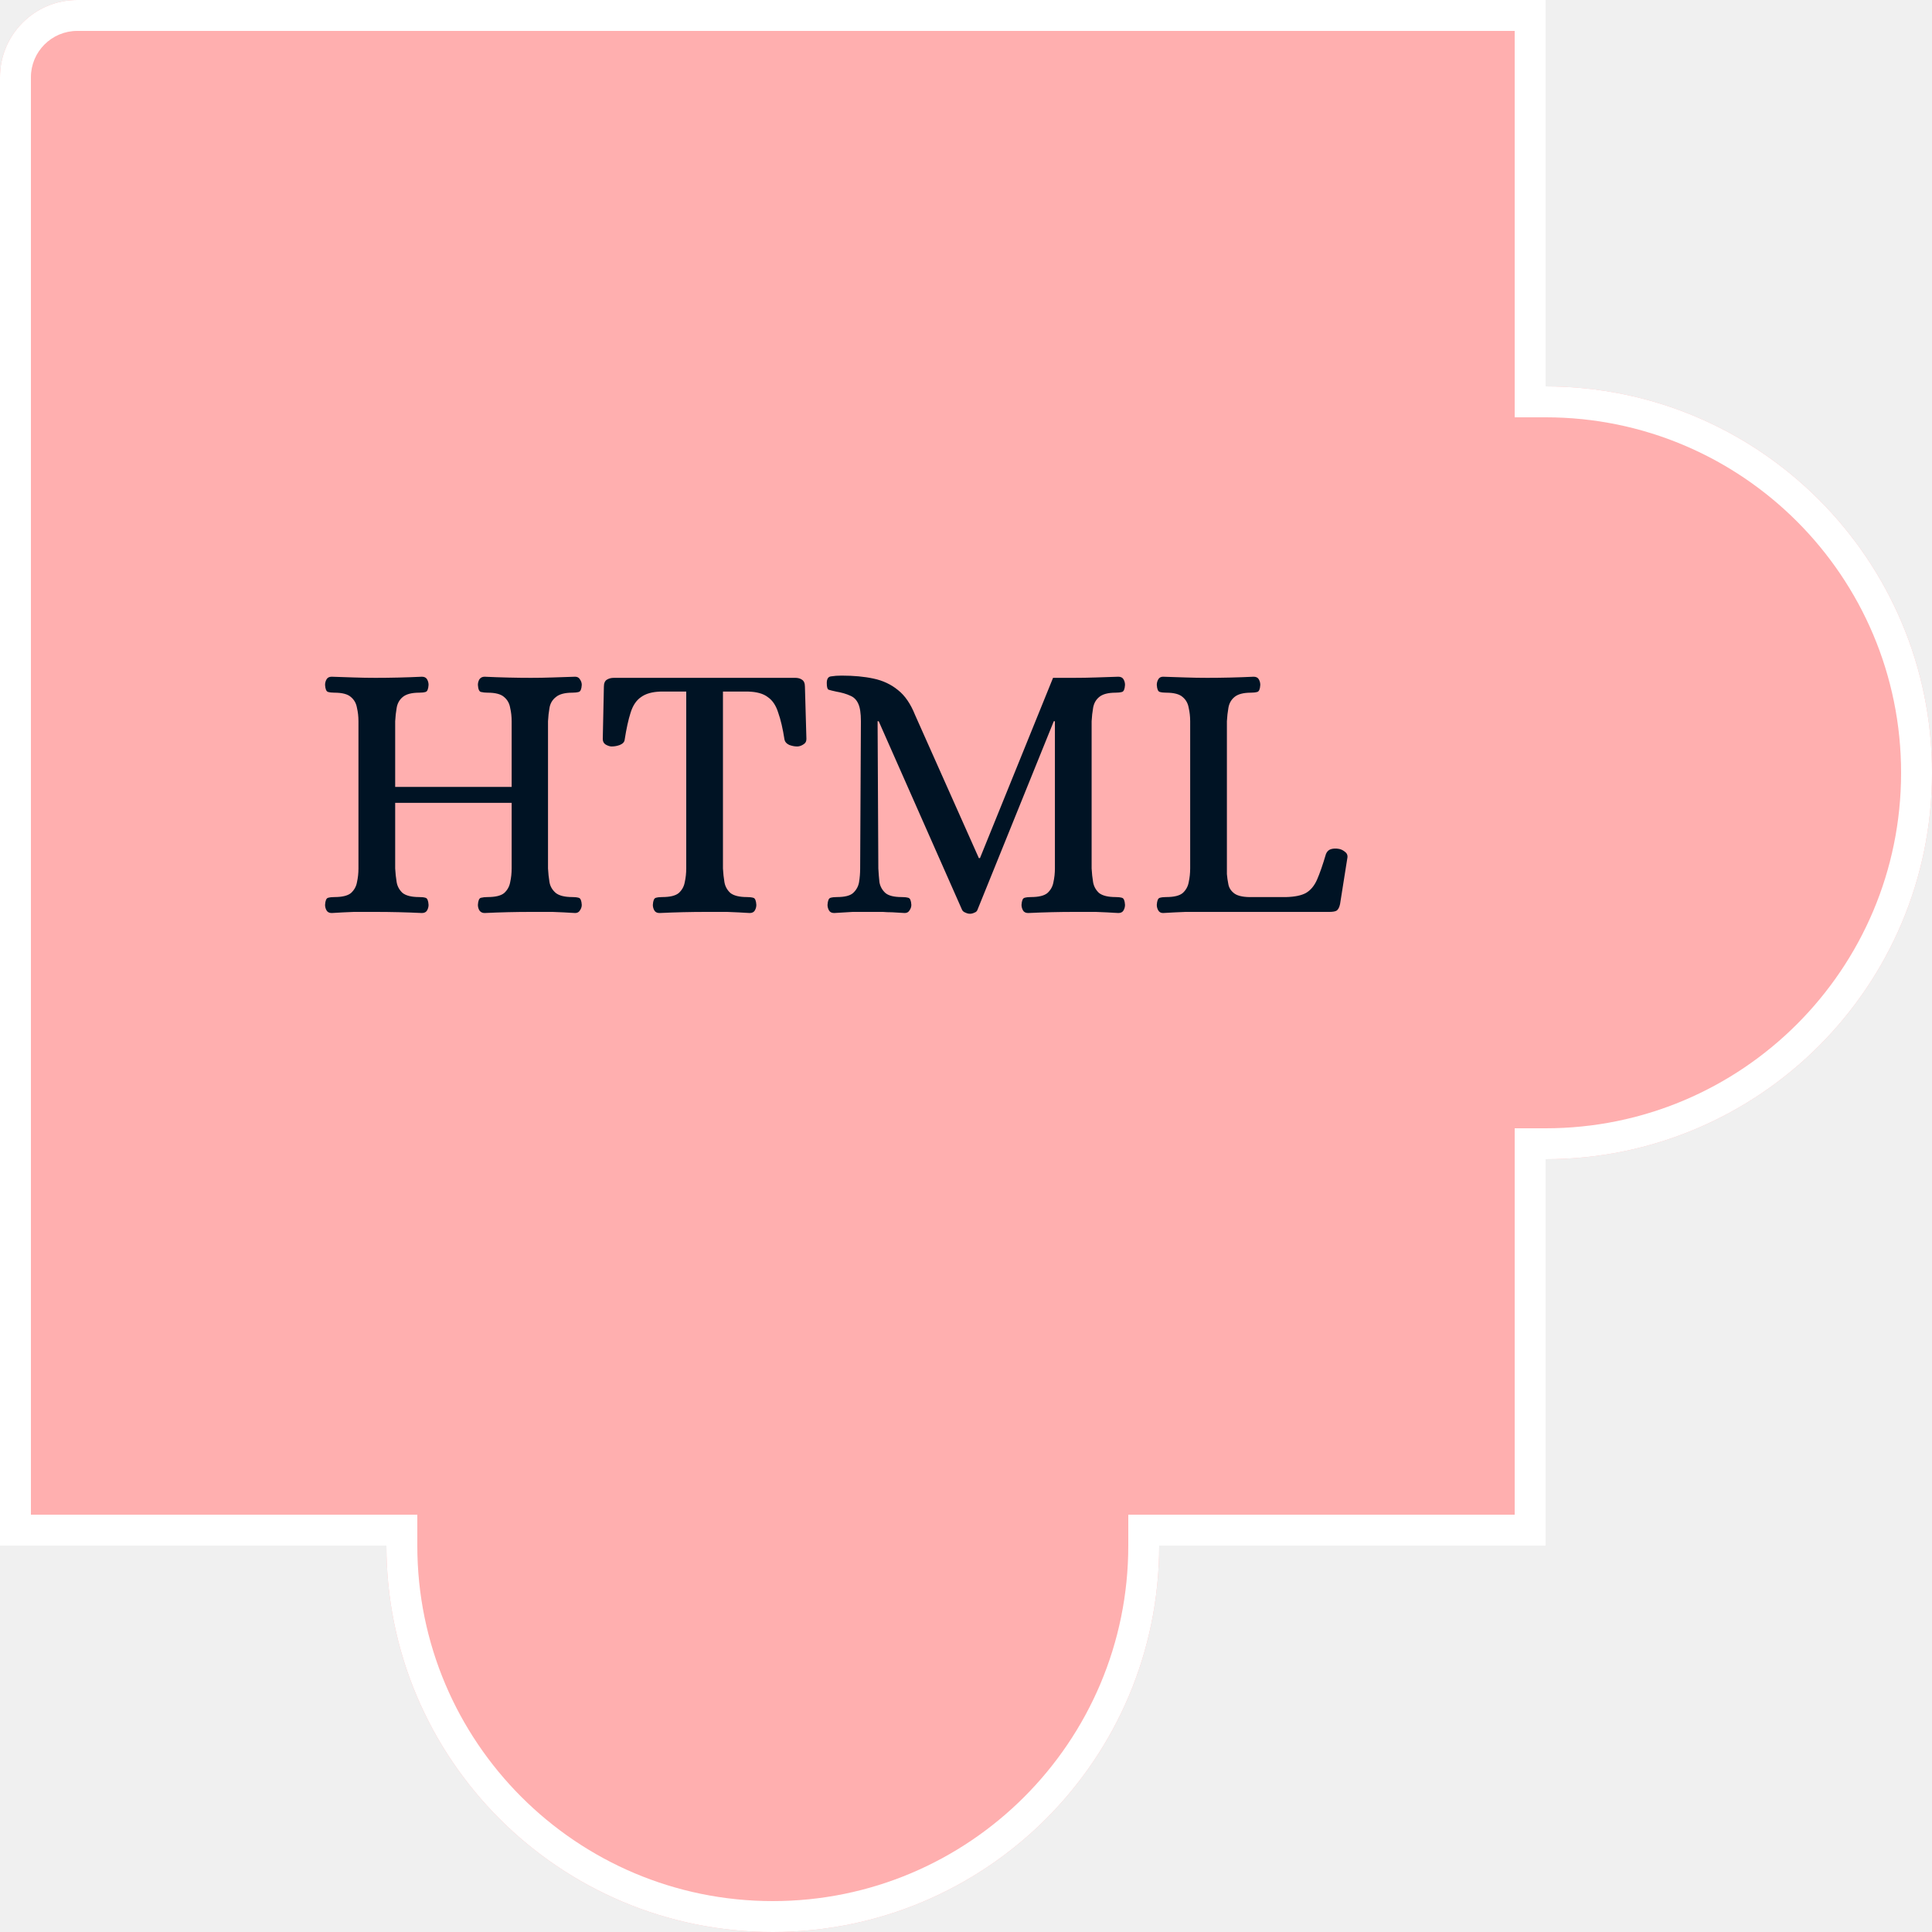
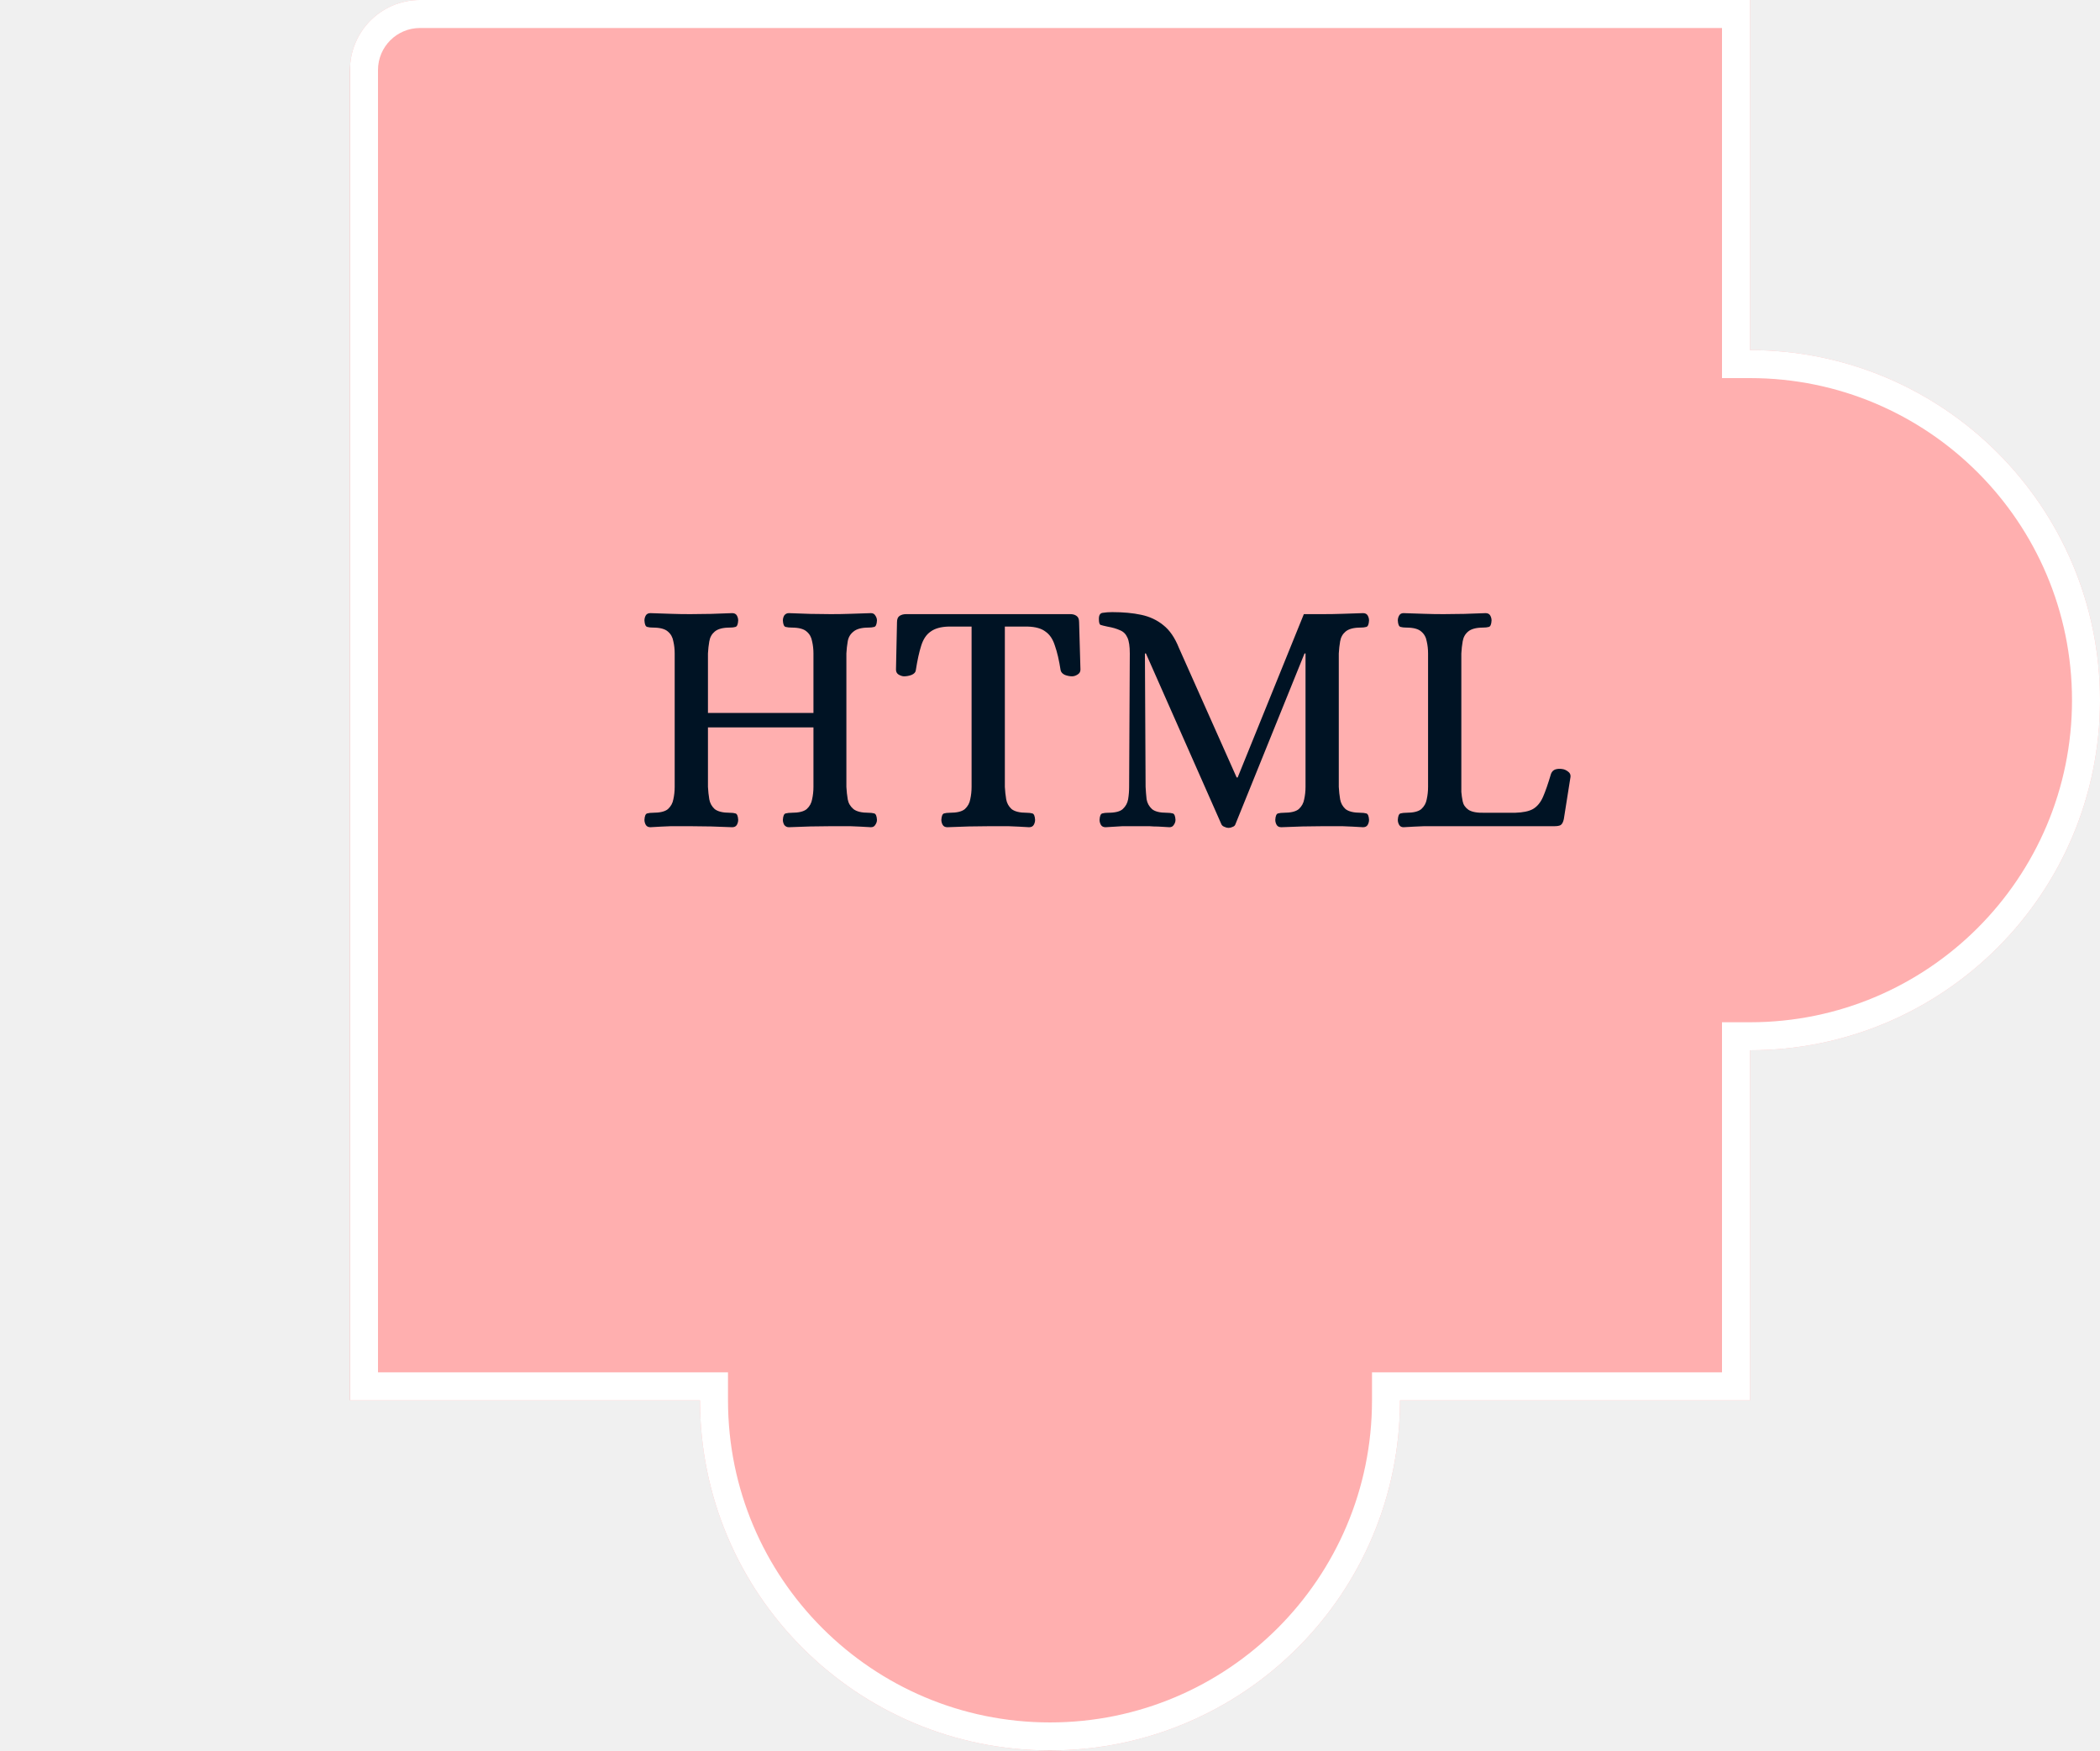
- <svg xmlns="http://www.w3.org/2000/svg" width="125" height="125" viewBox="0 0 125 125" fill="none">
-   <mask id="path-1-inside-1_19_5" fill="white">
-     <path fill-rule="evenodd" clip-rule="evenodd" d="M25 100L0 100L0 5C0 2.239 2.239 0 5 0L100 0V25C113.807 25 125 36.193 125 50C125 63.807 113.807 75 100 75V100H75C75 113.807 63.807 125 50 125C36.193 125 25 113.807 25 100Z" />
-   </mask>
-   <path fill-rule="evenodd" clip-rule="evenodd" d="M25 100L0 100L0 5C0 2.239 2.239 0 5 0L100 0V25C113.807 25 125 36.193 125 50C125 63.807 113.807 75 100 75V100H75C75 113.807 63.807 125 50 125C36.193 125 25 113.807 25 100Z" fill="#FFAFAF" />
-   <path d="M0 100H-2V102H0V100ZM25 100H27V98H25V100ZM100 0H102V-2H100V0ZM100 25H98V27H100V25ZM100 75V73H98V75H100ZM100 100V102H102V100H100ZM75 100V98H73V100H75ZM0 102L25 102V98L0 98V102ZM-2 5L-2 100H2L2 5H-2ZM5 -2C1.134 -2 -2 1.134 -2 5H2C2 3.343 3.343 2 5 2V-2ZM100 -2L5 -2V2L100 2V-2ZM102 25V0H98V25H102ZM127 50C127 35.088 114.912 23 100 23V27C112.703 27 123 37.297 123 50H127ZM100 77C114.912 77 127 64.912 127 50H123C123 62.703 112.703 73 100 73V77ZM102 100V75H98V100H102ZM75 102H100V98H75V102ZM73 100C73 112.703 62.703 123 50 123V127C64.912 127 77 114.912 77 100H73ZM50 123C37.297 123 27 112.703 27 100H23C23 114.912 35.088 127 50 127V123Z" fill="white" mask="url(#path-1-inside-1_19_5)" />
-   <path d="M21.464 59.072C21.304 59.072 21.192 59.016 21.128 58.904C21.064 58.792 21.032 58.672 21.032 58.544C21.048 58.272 21.112 58.12 21.224 58.088C21.336 58.056 21.472 58.04 21.632 58.04C22.144 58.04 22.504 57.952 22.712 57.776C22.92 57.584 23.048 57.352 23.096 57.08C23.16 56.792 23.192 56.496 23.192 56.192V46.664C23.192 46.36 23.16 46.072 23.096 45.8C23.048 45.512 22.92 45.28 22.712 45.104C22.504 44.912 22.144 44.816 21.632 44.816C21.472 44.816 21.336 44.8 21.224 44.768C21.112 44.736 21.048 44.584 21.032 44.312C21.032 44.184 21.064 44.064 21.128 43.952C21.192 43.84 21.304 43.784 21.464 43.784C21.976 43.8 22.456 43.816 22.904 43.832C23.352 43.848 23.816 43.856 24.296 43.856C25.272 43.856 26.272 43.832 27.296 43.784C27.456 43.784 27.568 43.84 27.632 43.952C27.696 44.064 27.728 44.184 27.728 44.312C27.712 44.584 27.648 44.736 27.536 44.768C27.44 44.8 27.304 44.816 27.128 44.816C26.632 44.816 26.272 44.912 26.048 45.104C25.84 45.28 25.712 45.512 25.664 45.8C25.616 46.072 25.584 46.36 25.568 46.664V50.912H33.104V46.664C33.104 46.36 33.072 46.072 33.008 45.8C32.96 45.512 32.832 45.28 32.624 45.104C32.416 44.912 32.056 44.816 31.544 44.816C31.384 44.816 31.24 44.8 31.112 44.768C31 44.736 30.936 44.584 30.92 44.312C30.92 44.184 30.952 44.064 31.016 43.952C31.096 43.84 31.208 43.784 31.352 43.784C32.392 43.832 33.392 43.856 34.352 43.856C34.832 43.856 35.296 43.848 35.744 43.832C36.208 43.816 36.696 43.8 37.208 43.784C37.352 43.784 37.456 43.84 37.52 43.952C37.6 44.064 37.64 44.184 37.64 44.312C37.624 44.584 37.56 44.736 37.448 44.768C37.336 44.8 37.2 44.816 37.04 44.816C36.544 44.816 36.184 44.912 35.96 45.104C35.736 45.28 35.6 45.512 35.552 45.8C35.504 46.072 35.472 46.36 35.456 46.664V56.192C35.472 56.496 35.504 56.792 35.552 57.08C35.6 57.352 35.736 57.584 35.96 57.776C36.184 57.952 36.544 58.04 37.04 58.04C37.2 58.04 37.336 58.056 37.448 58.088C37.56 58.12 37.624 58.272 37.64 58.544C37.64 58.672 37.6 58.792 37.52 58.904C37.456 59.016 37.352 59.072 37.208 59.072C36.696 59.04 36.208 59.016 35.744 59C35.28 59 34.808 59 34.328 59C33.384 59 32.392 59.024 31.352 59.072C31.208 59.072 31.096 59.016 31.016 58.904C30.952 58.792 30.92 58.672 30.92 58.544C30.936 58.272 31 58.12 31.112 58.088C31.24 58.056 31.384 58.04 31.544 58.04C32.056 58.04 32.416 57.952 32.624 57.776C32.832 57.584 32.96 57.352 33.008 57.08C33.072 56.792 33.104 56.496 33.104 56.192V51.944H25.568V56.192C25.584 56.496 25.616 56.792 25.664 57.08C25.712 57.352 25.84 57.584 26.048 57.776C26.272 57.952 26.632 58.04 27.128 58.04C27.304 58.04 27.44 58.056 27.536 58.088C27.648 58.12 27.712 58.272 27.728 58.544C27.728 58.672 27.696 58.792 27.632 58.904C27.568 59.016 27.456 59.072 27.296 59.072C26.272 59.024 25.28 59 24.32 59C23.84 59 23.368 59 22.904 59C22.456 59.016 21.976 59.04 21.464 59.072ZM42.671 59.072C42.511 59.072 42.399 59.016 42.335 58.904C42.271 58.792 42.239 58.672 42.239 58.544C42.255 58.272 42.319 58.12 42.431 58.088C42.543 58.056 42.679 58.04 42.839 58.04C43.351 58.04 43.711 57.952 43.919 57.776C44.127 57.584 44.255 57.352 44.303 57.08C44.367 56.792 44.399 56.496 44.399 56.192V44.744H42.743C42.199 44.76 41.775 44.88 41.471 45.104C41.167 45.312 40.943 45.648 40.799 46.112C40.655 46.56 40.527 47.144 40.415 47.864C40.399 48.008 40.295 48.12 40.103 48.2C39.927 48.264 39.751 48.296 39.575 48.296C39.463 48.296 39.335 48.256 39.191 48.176C39.063 48.096 38.999 47.976 38.999 47.816L39.071 44.432C39.071 44.208 39.135 44.056 39.263 43.976C39.391 43.896 39.543 43.856 39.719 43.856H51.455C51.631 43.856 51.775 43.896 51.887 43.976C52.015 44.056 52.079 44.208 52.079 44.432L52.175 47.816C52.175 47.976 52.103 48.096 51.959 48.176C51.831 48.256 51.703 48.296 51.575 48.296C51.415 48.296 51.247 48.264 51.071 48.2C50.895 48.12 50.791 48.008 50.759 47.864C50.647 47.144 50.511 46.56 50.351 46.112C50.207 45.648 49.983 45.312 49.679 45.104C49.391 44.88 48.967 44.76 48.407 44.744H46.775V56.192C46.791 56.496 46.823 56.792 46.871 57.08C46.919 57.352 47.047 57.584 47.255 57.776C47.479 57.952 47.839 58.04 48.335 58.04C48.495 58.04 48.631 58.056 48.743 58.088C48.855 58.12 48.919 58.272 48.935 58.544C48.935 58.672 48.903 58.792 48.839 58.904C48.775 59.016 48.663 59.072 48.503 59.072C47.991 59.04 47.503 59.016 47.039 59C46.591 59 46.135 59 45.671 59C44.711 59 43.711 59.024 42.671 59.072ZM62.756 59.12C62.66 59.12 62.564 59.096 62.468 59.048C62.372 59.016 62.3 58.96 62.252 58.88L56.852 46.664H56.78L56.828 56.192C56.844 56.496 56.868 56.792 56.9 57.08C56.948 57.352 57.076 57.584 57.284 57.776C57.492 57.952 57.844 58.04 58.34 58.04C58.516 58.04 58.66 58.056 58.772 58.088C58.884 58.12 58.948 58.272 58.964 58.544C58.964 58.672 58.924 58.792 58.844 58.904C58.78 59.016 58.676 59.072 58.532 59.072C58.196 59.056 57.924 59.04 57.716 59.024C57.508 59.024 57.308 59.016 57.116 59C56.924 59 56.668 59 56.348 59C55.868 59 55.476 59 55.172 59C54.884 59.016 54.484 59.04 53.972 59.072C53.812 59.072 53.7 59.016 53.636 58.904C53.572 58.792 53.54 58.672 53.54 58.544C53.556 58.272 53.62 58.12 53.732 58.088C53.844 58.056 53.98 58.04 54.14 58.04C54.652 58.04 55.004 57.952 55.196 57.776C55.404 57.584 55.532 57.352 55.58 57.08C55.628 56.792 55.652 56.496 55.652 56.192L55.7 46.664C55.7 46.152 55.644 45.776 55.532 45.536C55.42 45.28 55.244 45.104 55.004 45.008C54.764 44.896 54.46 44.808 54.092 44.744C53.868 44.696 53.708 44.656 53.612 44.624C53.532 44.592 53.492 44.448 53.492 44.192C53.492 43.92 53.588 43.776 53.78 43.76C53.972 43.728 54.196 43.712 54.452 43.712C55.236 43.712 55.924 43.776 56.516 43.904C57.124 44.032 57.652 44.28 58.1 44.648C58.548 45 58.916 45.536 59.204 46.256L63.332 55.52H63.404L68.132 43.856H69.5C69.98 43.856 70.444 43.848 70.892 43.832C71.356 43.816 71.844 43.8 72.356 43.784C72.516 43.784 72.628 43.84 72.692 43.952C72.756 44.064 72.788 44.184 72.788 44.312C72.772 44.584 72.708 44.736 72.596 44.768C72.484 44.8 72.348 44.816 72.188 44.816C71.692 44.816 71.332 44.912 71.108 45.104C70.9 45.28 70.772 45.512 70.724 45.8C70.676 46.072 70.644 46.36 70.628 46.664V56.192C70.644 56.496 70.676 56.792 70.724 57.08C70.772 57.352 70.9 57.584 71.108 57.776C71.332 57.952 71.692 58.04 72.188 58.04C72.348 58.04 72.484 58.056 72.596 58.088C72.708 58.12 72.772 58.272 72.788 58.544C72.788 58.672 72.756 58.792 72.692 58.904C72.628 59.016 72.516 59.072 72.356 59.072C71.844 59.04 71.356 59.016 70.892 59C70.428 59 69.956 59 69.476 59C68.548 59 67.564 59.024 66.524 59.072C66.364 59.072 66.252 59.016 66.188 58.904C66.124 58.792 66.092 58.672 66.092 58.544C66.108 58.272 66.172 58.12 66.284 58.088C66.396 58.056 66.532 58.04 66.692 58.04C67.204 58.04 67.564 57.952 67.772 57.776C67.98 57.584 68.108 57.352 68.156 57.08C68.22 56.792 68.252 56.496 68.252 56.192V46.664H68.18L63.236 58.88C63.204 58.96 63.14 59.016 63.044 59.048C62.948 59.096 62.852 59.12 62.756 59.12ZM75.252 59.072C75.109 59.072 75.004 59.016 74.941 58.904C74.876 58.792 74.844 58.672 74.844 58.544C74.861 58.272 74.924 58.12 75.037 58.088C75.148 58.056 75.284 58.04 75.445 58.04C75.957 58.04 76.317 57.952 76.525 57.776C76.733 57.584 76.861 57.352 76.909 57.08C76.972 56.792 77.004 56.496 77.004 56.192V46.664C77.004 46.36 76.972 46.072 76.909 45.8C76.861 45.512 76.733 45.28 76.525 45.104C76.317 44.912 75.957 44.816 75.445 44.816C75.284 44.816 75.148 44.8 75.037 44.768C74.924 44.736 74.861 44.584 74.844 44.312C74.844 44.184 74.876 44.064 74.941 43.952C75.004 43.84 75.109 43.784 75.252 43.784C75.781 43.8 76.269 43.816 76.716 43.832C77.165 43.848 77.629 43.856 78.109 43.856C79.085 43.856 80.085 43.832 81.109 43.784C81.269 43.784 81.38 43.84 81.445 43.952C81.508 44.064 81.54 44.184 81.54 44.312C81.525 44.584 81.46 44.736 81.349 44.768C81.237 44.8 81.1 44.816 80.941 44.816C80.445 44.816 80.085 44.912 79.861 45.104C79.653 45.28 79.525 45.512 79.477 45.8C79.428 46.072 79.397 46.36 79.38 46.664V56.552C79.397 56.76 79.428 56.984 79.477 57.224C79.525 57.464 79.66 57.664 79.885 57.824C80.124 57.984 80.516 58.056 81.061 58.04H83.221C83.781 58.024 84.204 57.936 84.493 57.776C84.796 57.6 85.037 57.312 85.213 56.912C85.388 56.512 85.581 55.96 85.788 55.256C85.853 55.096 85.957 54.992 86.1 54.944C86.26 54.896 86.428 54.888 86.605 54.92C86.733 54.936 86.861 54.992 86.989 55.088C87.132 55.184 87.197 55.312 87.18 55.472L86.701 58.496C86.653 58.72 86.573 58.864 86.46 58.928C86.365 58.976 86.213 59 86.004 59H78.132C77.653 59 77.18 59 76.716 59C76.269 59.016 75.781 59.04 75.252 59.072Z" fill="#001324" />
+ <svg xmlns="http://www.w3.org/2000/svg" width="150" height="125" viewBox="0 0 150 125" fill="none">
+   <g clip-path="url(#clip0_35_61)">
+     <path fill-rule="evenodd" clip-rule="evenodd" d="M50 100H25V5C25 2.239 27.239 0 30 0H125V25C138.807 25 150 36.193 150 50C150 63.807 138.807 75 125 75V100H100C100 113.807 88.807 125 75 125C61.193 125 50 113.807 50 100Z" fill="#FFAFAF" />
+     <mask id="mask0_35_61" style="mask-type:luminance" maskUnits="userSpaceOnUse" x="25" y="0" width="125" height="125">
+       <path fill-rule="evenodd" clip-rule="evenodd" d="M50 100H25V5C25 2.239 27.239 0 30 0H125V25C138.807 25 150 36.193 150 50C150 63.807 138.807 75 125 75V100H100C100 113.807 88.807 125 75 125C61.193 125 50 113.807 50 100Z" fill="white" />
+     </mask>
+     <g mask="url(#mask0_35_61)">
+       <path d="M25 100H23V102H25V100ZM50 100H52V98H50V100ZM125 0H127V-2H125V0ZM125 25H123V27H125V25ZM125 75V73H123V75H125ZM125 100V102H127V100H125ZM100 100V98H98V100H100ZM25 102H50V98H25V102ZM23 5V100H27V5H23ZM30 -2C26.134 -2 23 1.134 23 5H27C27 3.343 28.343 2 30 2V-2ZM125 -2H30V2H125V-2ZM127 25V0H123V25H127ZM152 50C152 35.088 139.912 23 125 23V27C137.703 27 148 37.297 148 50H152ZM125 77C139.912 77 152 64.912 152 50H148C148 62.703 137.703 73 125 73V77ZM127 100V75H123V100H127ZM100 102H125V98H100V102ZM98 100C98 112.703 87.703 123 75 123V127C89.912 127 102 114.912 102 100H98ZM75 123C62.297 123 52 112.703 52 100H48C48 114.912 60.088 127 75 127V123Z" fill="white" />
+     </g>
+     <path d="M46.464 59.072C46.304 59.072 46.192 59.016 46.128 58.904C46.064 58.792 46.032 58.672 46.032 58.544C46.048 58.272 46.112 58.12 46.224 58.088C46.336 58.056 46.472 58.04 46.632 58.04C47.144 58.04 47.504 57.952 47.712 57.776C47.92 57.584 48.048 57.352 48.096 57.08C48.16 56.792 48.192 56.496 48.192 56.192V46.664C48.192 46.36 48.16 46.072 48.096 45.8C48.048 45.512 47.92 45.28 47.712 45.104C47.504 44.912 47.144 44.816 46.632 44.816C46.472 44.816 46.336 44.8 46.224 44.768C46.112 44.736 46.048 44.584 46.032 44.312C46.032 44.184 46.064 44.064 46.128 43.952C46.192 43.84 46.304 43.784 46.464 43.784C46.976 43.8 47.456 43.816 47.904 43.832C48.352 43.848 48.816 43.856 49.296 43.856C50.272 43.856 51.272 43.832 52.296 43.784C52.456 43.784 52.568 43.84 52.632 43.952C52.696 44.064 52.728 44.184 52.728 44.312C52.712 44.584 52.648 44.736 52.536 44.768C52.44 44.8 52.304 44.816 52.128 44.816C51.632 44.816 51.272 44.912 51.048 45.104C50.84 45.28 50.712 45.512 50.664 45.8C50.616 46.072 50.584 46.36 50.568 46.664V50.912H58.104V46.664C58.104 46.36 58.072 46.072 58.008 45.8C57.96 45.512 57.832 45.28 57.624 45.104C57.416 44.912 57.056 44.816 56.544 44.816C56.384 44.816 56.24 44.8 56.112 44.768C56 44.736 55.936 44.584 55.92 44.312C55.92 44.184 55.952 44.064 56.016 43.952C56.096 43.84 56.208 43.784 56.352 43.784C57.392 43.832 58.392 43.856 59.352 43.856C59.832 43.856 60.296 43.848 60.744 43.832C61.208 43.816 61.696 43.8 62.208 43.784C62.352 43.784 62.456 43.84 62.52 43.952C62.6 44.064 62.64 44.184 62.64 44.312C62.624 44.584 62.56 44.736 62.448 44.768C62.336 44.8 62.2 44.816 62.04 44.816C61.544 44.816 61.184 44.912 60.96 45.104C60.736 45.28 60.6 45.512 60.552 45.8C60.504 46.072 60.472 46.36 60.456 46.664V56.192C60.472 56.496 60.504 56.792 60.552 57.08C60.6 57.352 60.736 57.584 60.96 57.776C61.184 57.952 61.544 58.04 62.04 58.04C62.2 58.04 62.336 58.056 62.448 58.088C62.56 58.12 62.624 58.272 62.64 58.544C62.64 58.672 62.6 58.792 62.52 58.904C62.456 59.016 62.352 59.072 62.208 59.072C61.696 59.04 61.208 59.016 60.744 59C60.28 59 59.808 59 59.328 59C58.384 59 57.392 59.024 56.352 59.072C56.208 59.072 56.096 59.016 56.016 58.904C55.952 58.792 55.92 58.672 55.92 58.544C55.936 58.272 56 58.12 56.112 58.088C56.24 58.056 56.384 58.04 56.544 58.04C57.056 58.04 57.416 57.952 57.624 57.776C57.832 57.584 57.96 57.352 58.008 57.08C58.072 56.792 58.104 56.496 58.104 56.192V51.944H50.568V56.192C50.584 56.496 50.616 56.792 50.664 57.08C50.712 57.352 50.84 57.584 51.048 57.776C51.272 57.952 51.632 58.04 52.128 58.04C52.304 58.04 52.44 58.056 52.536 58.088C52.648 58.12 52.712 58.272 52.728 58.544C52.728 58.672 52.696 58.792 52.632 58.904C52.568 59.016 52.456 59.072 52.296 59.072C51.272 59.024 50.28 59 49.32 59C48.84 59 48.368 59 47.904 59C47.456 59.016 46.976 59.04 46.464 59.072ZM67.671 59.072C67.511 59.072 67.399 59.016 67.335 58.904C67.271 58.792 67.239 58.672 67.239 58.544C67.255 58.272 67.319 58.12 67.431 58.088C67.543 58.056 67.679 58.04 67.839 58.04C68.351 58.04 68.711 57.952 68.919 57.776C69.127 57.584 69.255 57.352 69.303 57.08C69.367 56.792 69.399 56.496 69.399 56.192V44.744H67.743C67.199 44.76 66.775 44.88 66.471 45.104C66.167 45.312 65.943 45.648 65.799 46.112C65.655 46.56 65.527 47.144 65.415 47.864C65.399 48.008 65.295 48.12 65.103 48.2C64.927 48.264 64.751 48.296 64.575 48.296C64.463 48.296 64.335 48.256 64.191 48.176C64.063 48.096 63.999 47.976 63.999 47.816L64.071 44.432C64.071 44.208 64.135 44.056 64.263 43.976C64.391 43.896 64.543 43.856 64.719 43.856H76.455C76.631 43.856 76.775 43.896 76.887 43.976C77.015 44.056 77.079 44.208 77.079 44.432L77.175 47.816C77.175 47.976 77.103 48.096 76.959 48.176C76.831 48.256 76.703 48.296 76.575 48.296C76.415 48.296 76.247 48.264 76.071 48.2C75.895 48.12 75.791 48.008 75.759 47.864C75.647 47.144 75.511 46.56 75.351 46.112C75.207 45.648 74.983 45.312 74.679 45.104C74.391 44.88 73.967 44.76 73.407 44.744H71.775V56.192C71.791 56.496 71.823 56.792 71.871 57.08C71.919 57.352 72.047 57.584 72.255 57.776C72.479 57.952 72.839 58.04 73.335 58.04C73.495 58.04 73.631 58.056 73.743 58.088C73.855 58.12 73.919 58.272 73.935 58.544C73.935 58.672 73.903 58.792 73.839 58.904C73.775 59.016 73.663 59.072 73.503 59.072C72.991 59.04 72.503 59.016 72.039 59C71.591 59 71.135 59 70.671 59C69.711 59 68.711 59.024 67.671 59.072ZM87.756 59.12C87.66 59.12 87.564 59.096 87.468 59.048C87.372 59.016 87.3 58.96 87.252 58.88L81.852 46.664H81.78L81.828 56.192C81.844 56.496 81.868 56.792 81.9 57.08C81.948 57.352 82.076 57.584 82.284 57.776C82.492 57.952 82.844 58.04 83.34 58.04C83.516 58.04 83.66 58.056 83.772 58.088C83.884 58.12 83.948 58.272 83.964 58.544C83.964 58.672 83.924 58.792 83.844 58.904C83.78 59.016 83.676 59.072 83.532 59.072C83.196 59.056 82.924 59.04 82.716 59.024C82.508 59.024 82.308 59.016 82.116 59C81.924 59 81.668 59 81.348 59C80.868 59 80.476 59 80.172 59C79.884 59.016 79.484 59.04 78.972 59.072C78.812 59.072 78.7 59.016 78.636 58.904C78.572 58.792 78.54 58.672 78.54 58.544C78.556 58.272 78.62 58.12 78.732 58.088C78.844 58.056 78.98 58.04 79.14 58.04C79.652 58.04 80.004 57.952 80.196 57.776C80.404 57.584 80.532 57.352 80.58 57.08C80.628 56.792 80.652 56.496 80.652 56.192L80.7 46.664C80.7 46.152 80.644 45.776 80.532 45.536C80.42 45.28 80.244 45.104 80.004 45.008C79.764 44.896 79.46 44.808 79.092 44.744C78.868 44.696 78.708 44.656 78.612 44.624C78.532 44.592 78.492 44.448 78.492 44.192C78.492 43.92 78.588 43.776 78.78 43.76C78.972 43.728 79.196 43.712 79.452 43.712C80.236 43.712 80.924 43.776 81.516 43.904C82.124 44.032 82.652 44.28 83.1 44.648C83.548 45 83.916 45.536 84.204 46.256L88.332 55.52H88.404L93.132 43.856H94.5C94.98 43.856 95.444 43.848 95.892 43.832C96.356 43.816 96.844 43.8 97.356 43.784C97.516 43.784 97.628 43.84 97.692 43.952C97.756 44.064 97.788 44.184 97.788 44.312C97.772 44.584 97.708 44.736 97.596 44.768C97.484 44.8 97.348 44.816 97.188 44.816C96.692 44.816 96.332 44.912 96.108 45.104C95.9 45.28 95.772 45.512 95.724 45.8C95.676 46.072 95.644 46.36 95.628 46.664V56.192C95.644 56.496 95.676 56.792 95.724 57.08C95.772 57.352 95.9 57.584 96.108 57.776C96.332 57.952 96.692 58.04 97.188 58.04C97.348 58.04 97.484 58.056 97.596 58.088C97.708 58.12 97.772 58.272 97.788 58.544C97.788 58.672 97.756 58.792 97.692 58.904C97.628 59.016 97.516 59.072 97.356 59.072C96.844 59.04 96.356 59.016 95.892 59C95.428 59 94.956 59 94.476 59C93.548 59 92.564 59.024 91.524 59.072C91.364 59.072 91.252 59.016 91.188 58.904C91.124 58.792 91.092 58.672 91.092 58.544C91.108 58.272 91.172 58.12 91.284 58.088C91.396 58.056 91.532 58.04 91.692 58.04C92.204 58.04 92.564 57.952 92.772 57.776C92.98 57.584 93.108 57.352 93.156 57.08C93.22 56.792 93.252 56.496 93.252 56.192V46.664H93.18L88.236 58.88C88.204 58.96 88.14 59.016 88.044 59.048C87.948 59.096 87.852 59.12 87.756 59.12ZM100.253 59.072C100.109 59.072 100.004 59.016 99.941 58.904C99.876 58.792 99.844 58.672 99.844 58.544C99.861 58.272 99.924 58.12 100.036 58.088C100.148 58.056 100.285 58.04 100.445 58.04C100.957 58.04 101.316 57.952 101.524 57.776C101.732 57.584 101.861 57.352 101.909 57.08C101.973 56.792 102.005 56.496 102.005 56.192V46.664C102.005 46.36 101.973 46.072 101.909 45.8C101.861 45.512 101.732 45.28 101.524 45.104C101.316 44.912 100.957 44.816 100.445 44.816C100.285 44.816 100.148 44.8 100.036 44.768C99.924 44.736 99.861 44.584 99.844 44.312C99.844 44.184 99.876 44.064 99.941 43.952C100.004 43.84 100.109 43.784 100.253 43.784C100.781 43.8 101.268 43.816 101.716 43.832C102.164 43.848 102.628 43.856 103.108 43.856C104.084 43.856 105.084 43.832 106.108 43.784C106.268 43.784 106.381 43.84 106.445 43.952C106.509 44.064 106.54 44.184 106.54 44.312C106.524 44.584 106.461 44.736 106.349 44.768C106.237 44.8 106.1 44.816 105.94 44.816C105.444 44.816 105.084 44.912 104.86 45.104C104.652 45.28 104.525 45.512 104.477 45.8C104.429 46.072 104.397 46.36 104.381 46.664V56.552C104.397 56.76 104.429 56.984 104.477 57.224C104.525 57.464 104.66 57.664 104.884 57.824C105.124 57.984 105.517 58.056 106.061 58.04H108.22C108.78 58.024 109.205 57.936 109.493 57.776C109.797 57.6 110.037 57.312 110.213 56.912C110.389 56.512 110.58 55.96 110.788 55.256C110.852 55.096 110.957 54.992 111.101 54.944C111.261 54.896 111.428 54.888 111.604 54.92C111.732 54.936 111.861 54.992 111.989 55.088C112.133 55.184 112.196 55.312 112.18 55.472L111.701 58.496C111.653 58.72 111.573 58.864 111.461 58.928C111.365 58.976 111.213 59 111.005 59H103.132C102.652 59 102.18 59 101.716 59C101.268 59.016 100.781 59.04 100.253 59.072Z" fill="#001324" />
+   </g>
+   <defs>
+     <clipPath id="clip0_35_61">
+       <rect width="125" height="125" fill="white" transform="translate(25)" />
+     </clipPath>
+   </defs>
</svg>
